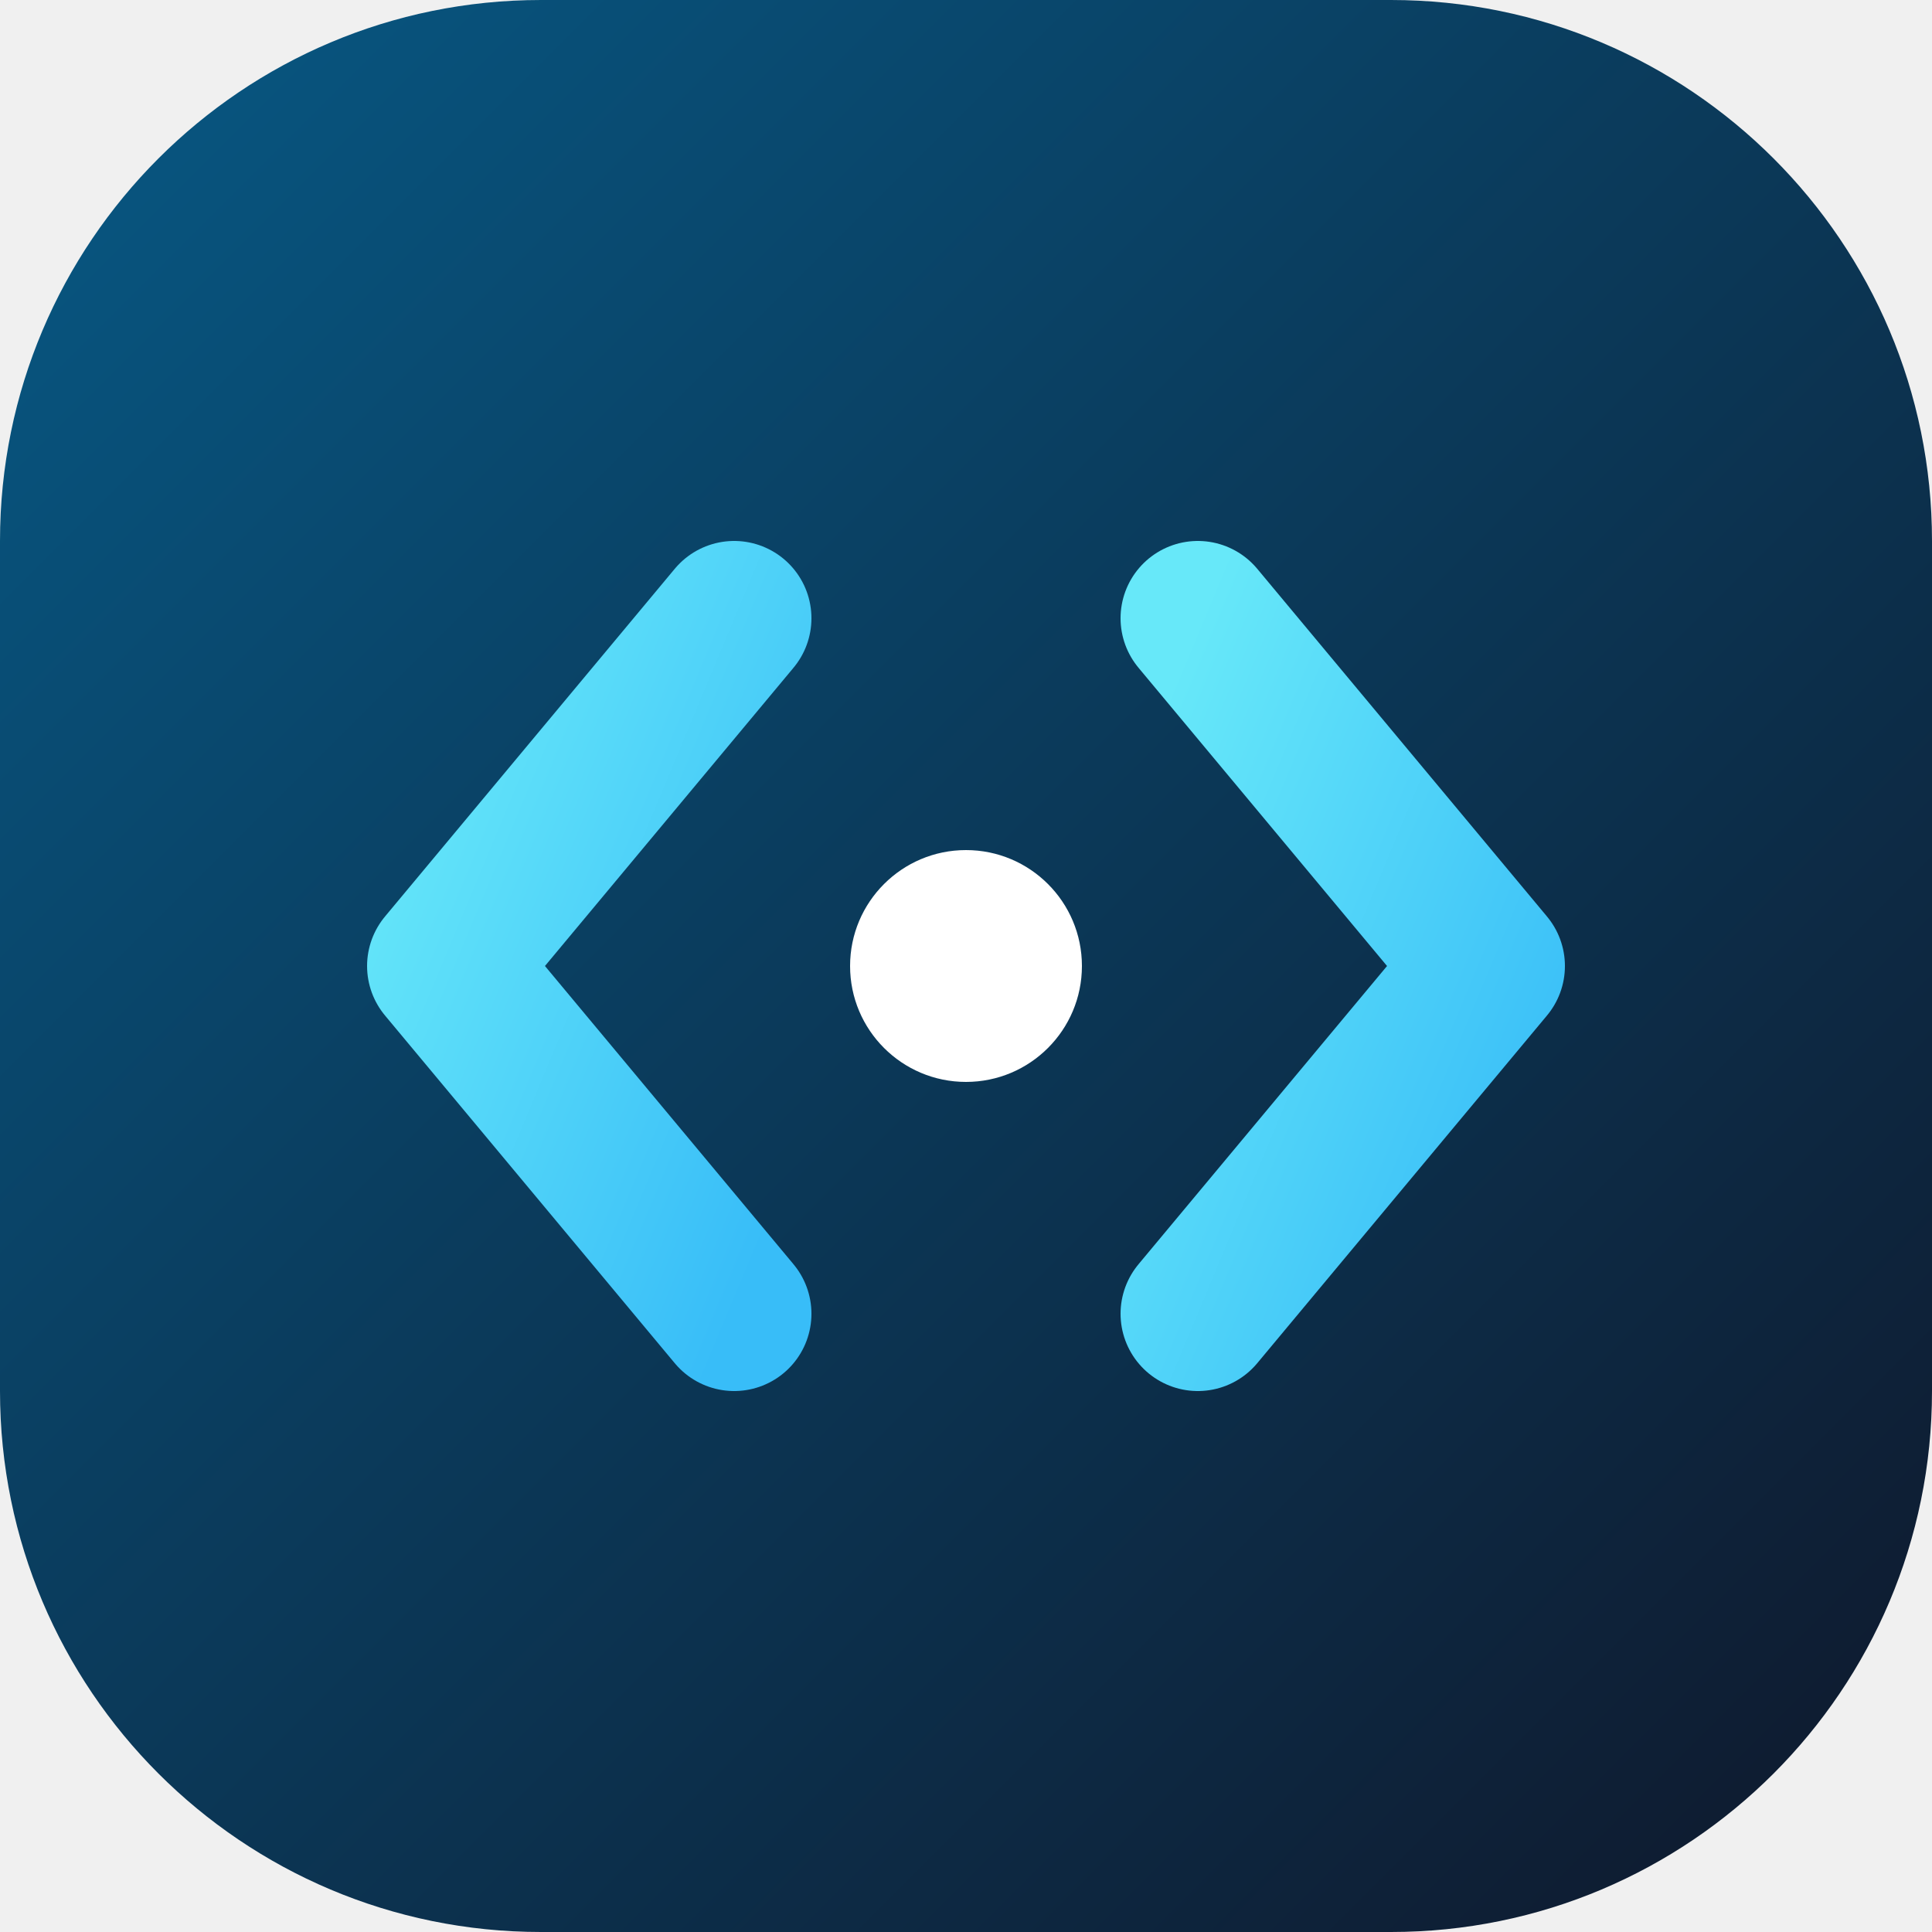
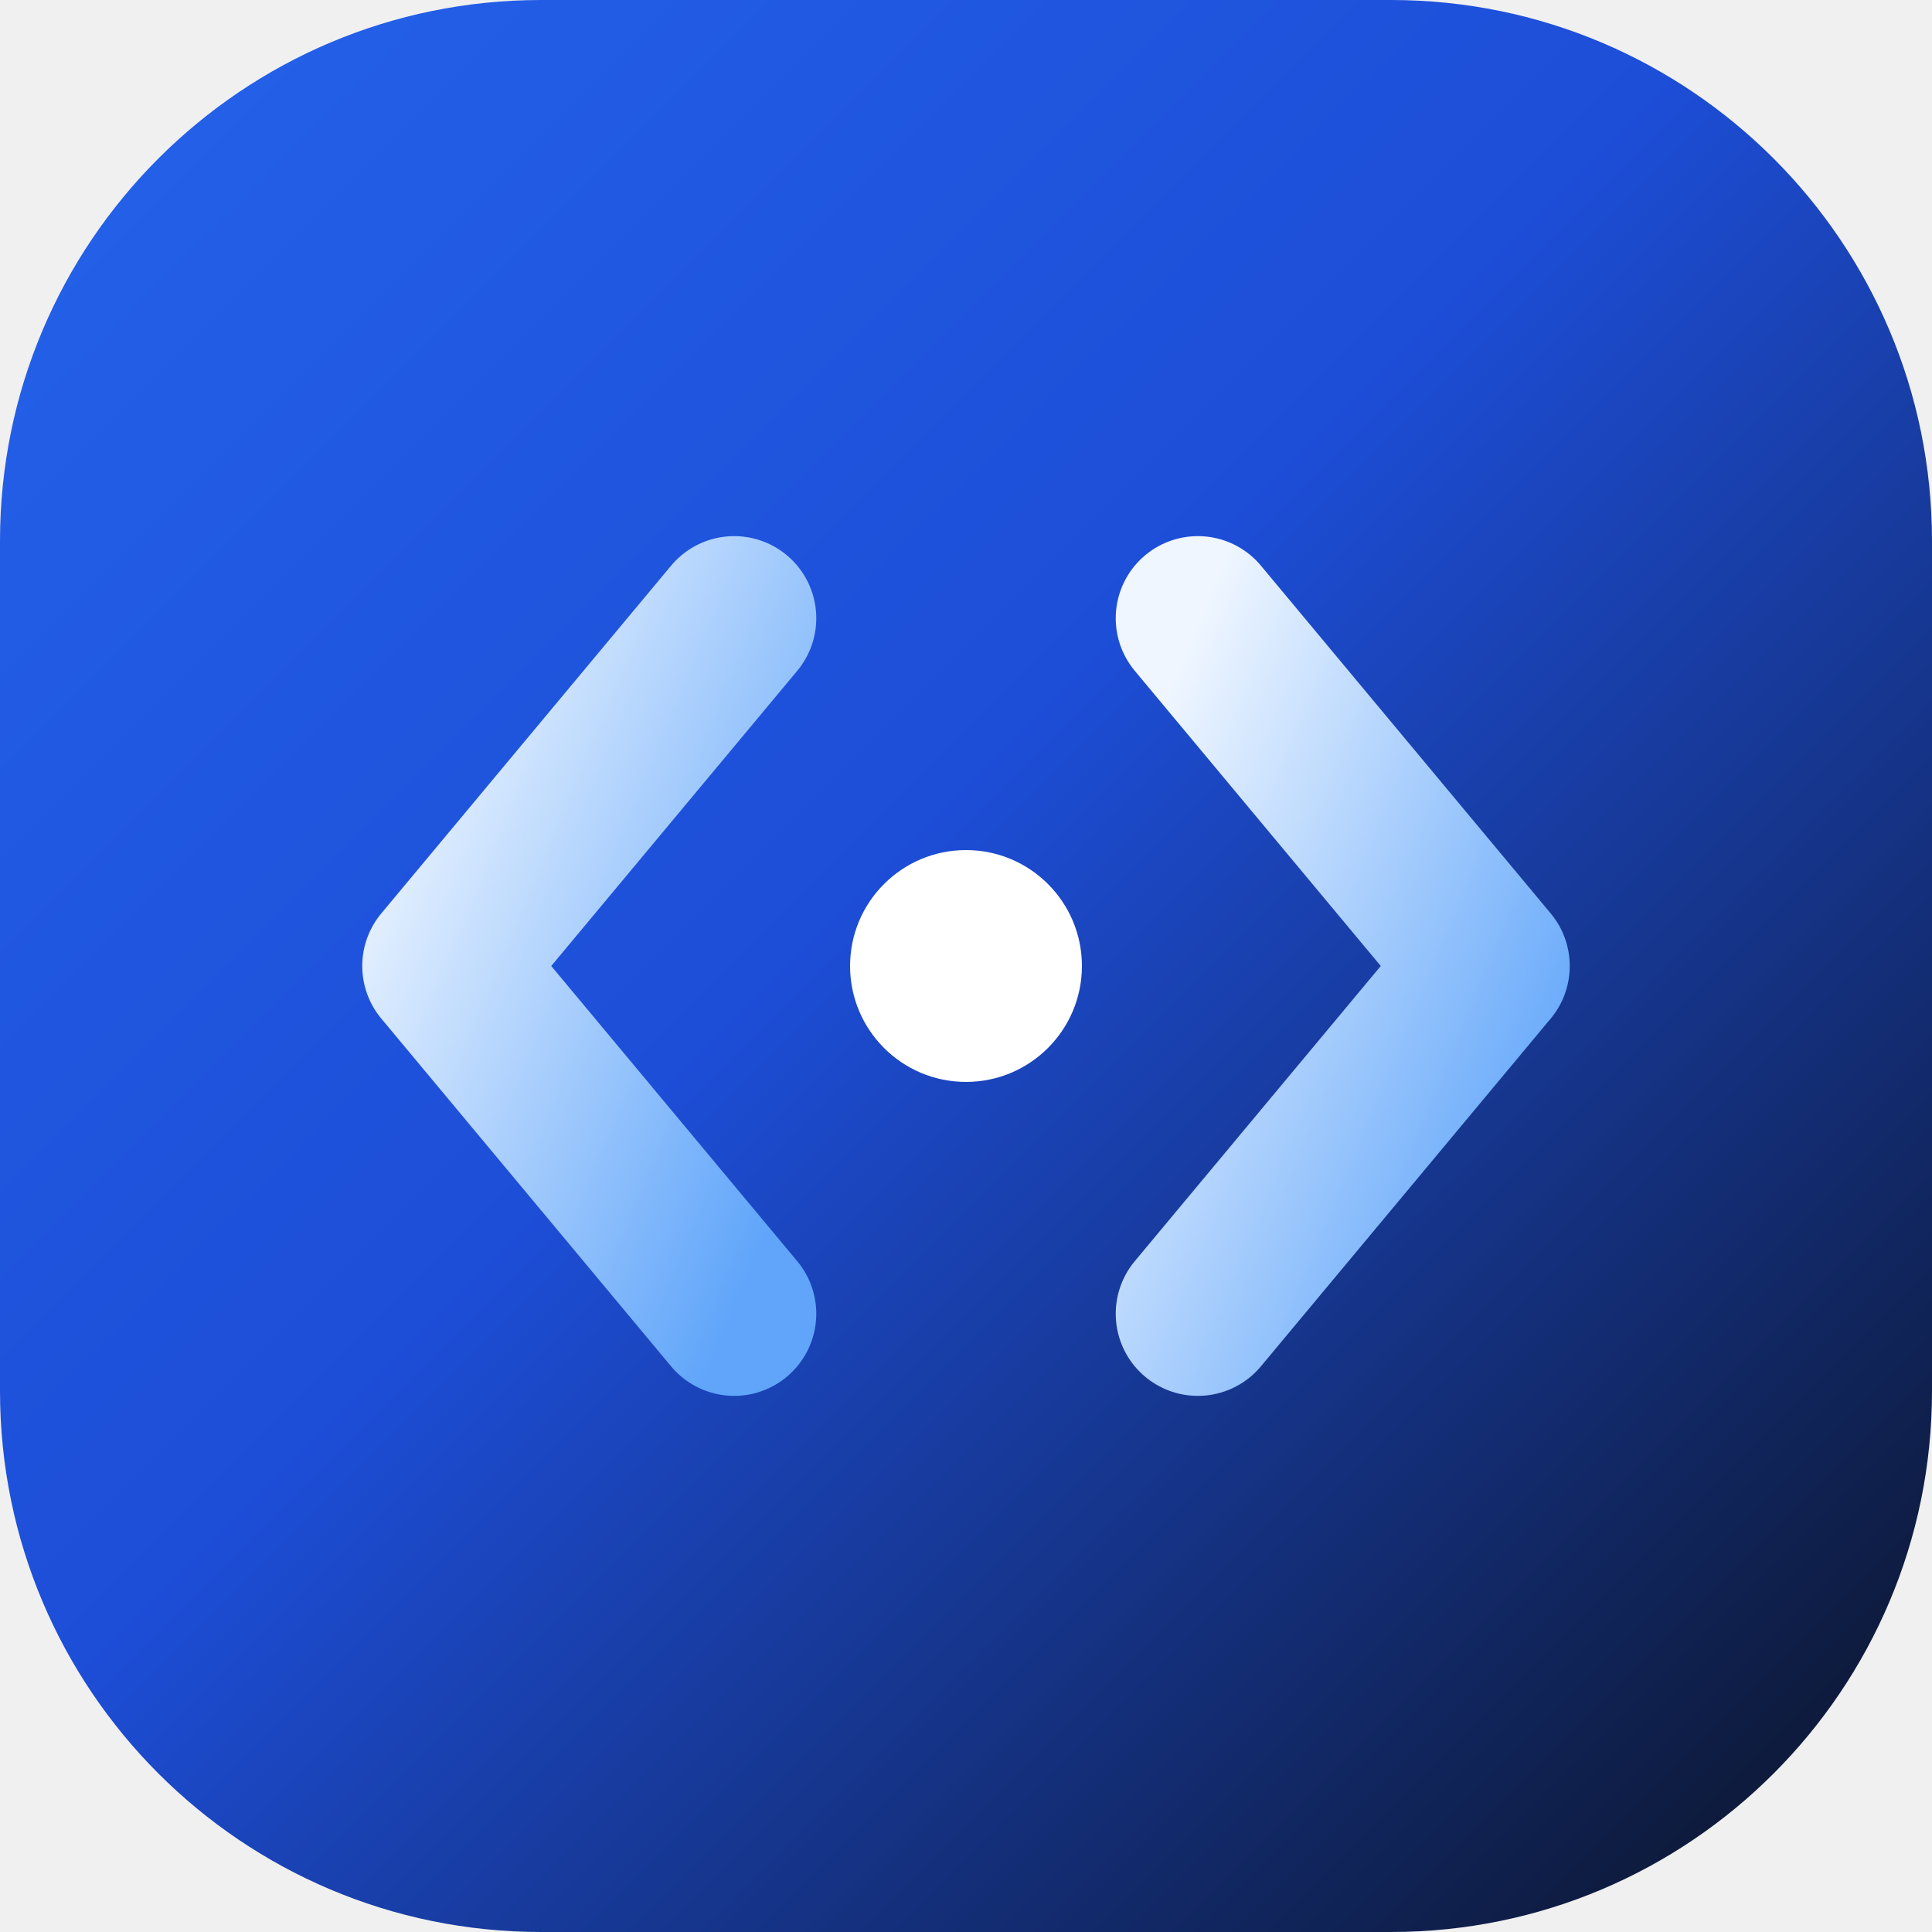
<svg xmlns="http://www.w3.org/2000/svg" viewBox="0 0 100 100">
  <defs>
-     <linearGradient id="bgGradC" x1="0%" y1="0%" x2="100%" y2="100%">
-       <stop offset="0%" stop-color="#075985" />
-       <stop offset="100%" stop-color="#0f172a" />
+     <linearGradient id="bgGrad" x1="0%" y1="0%" x2="100%" y2="100%">
+       <stop offset="0%" stop-color="#2563eb" />
+       <stop offset="45%" stop-color="#1d4ed8" />
+       <stop offset="100%" stop-color="#0b1120" />
    </linearGradient>
-     <linearGradient id="wingGradC" x1="0%" y1="0%" x2="100%" y2="100%">
-       <stop offset="0%" stop-color="#67e8f9" />
-       <stop offset="100%" stop-color="#38bdf8" />
+     <linearGradient id="wingGrad" x1="0%" y1="0%" x2="100%" y2="100%">
+       <stop offset="0%" stop-color="#eff6ff" />
+       <stop offset="100%" stop-color="#60a5fa" />
    </linearGradient>
  </defs>
-   <rect width="100" height="100" rx="28" fill="url(#bgGradC)" />
-   <path d="M 38 32 L 23 50 L 38 68" fill="none" stroke="url(#wingGradC)" stroke-width="8" stroke-linecap="round" stroke-linejoin="round" />
-   <path d="M 62 32 L 77 50 L 62 68" fill="none" stroke="url(#wingGradC)" stroke-width="8" stroke-linecap="round" stroke-linejoin="round" />
+   <rect width="100" height="100" rx="28" fill="url(#bgGrad)" />
+   <path d="M 38 32 L 23 50 L 38 68" fill="none" stroke="url(#wingGrad)" stroke-width="8.5" stroke-linecap="round" stroke-linejoin="round" />
+   <path d="M 62 32 L 77 50 L 62 68" fill="none" stroke="url(#wingGrad)" stroke-width="8.5" stroke-linecap="round" stroke-linejoin="round" />
  <circle cx="50" cy="50" r="6" fill="#ffffff" />
</svg>
